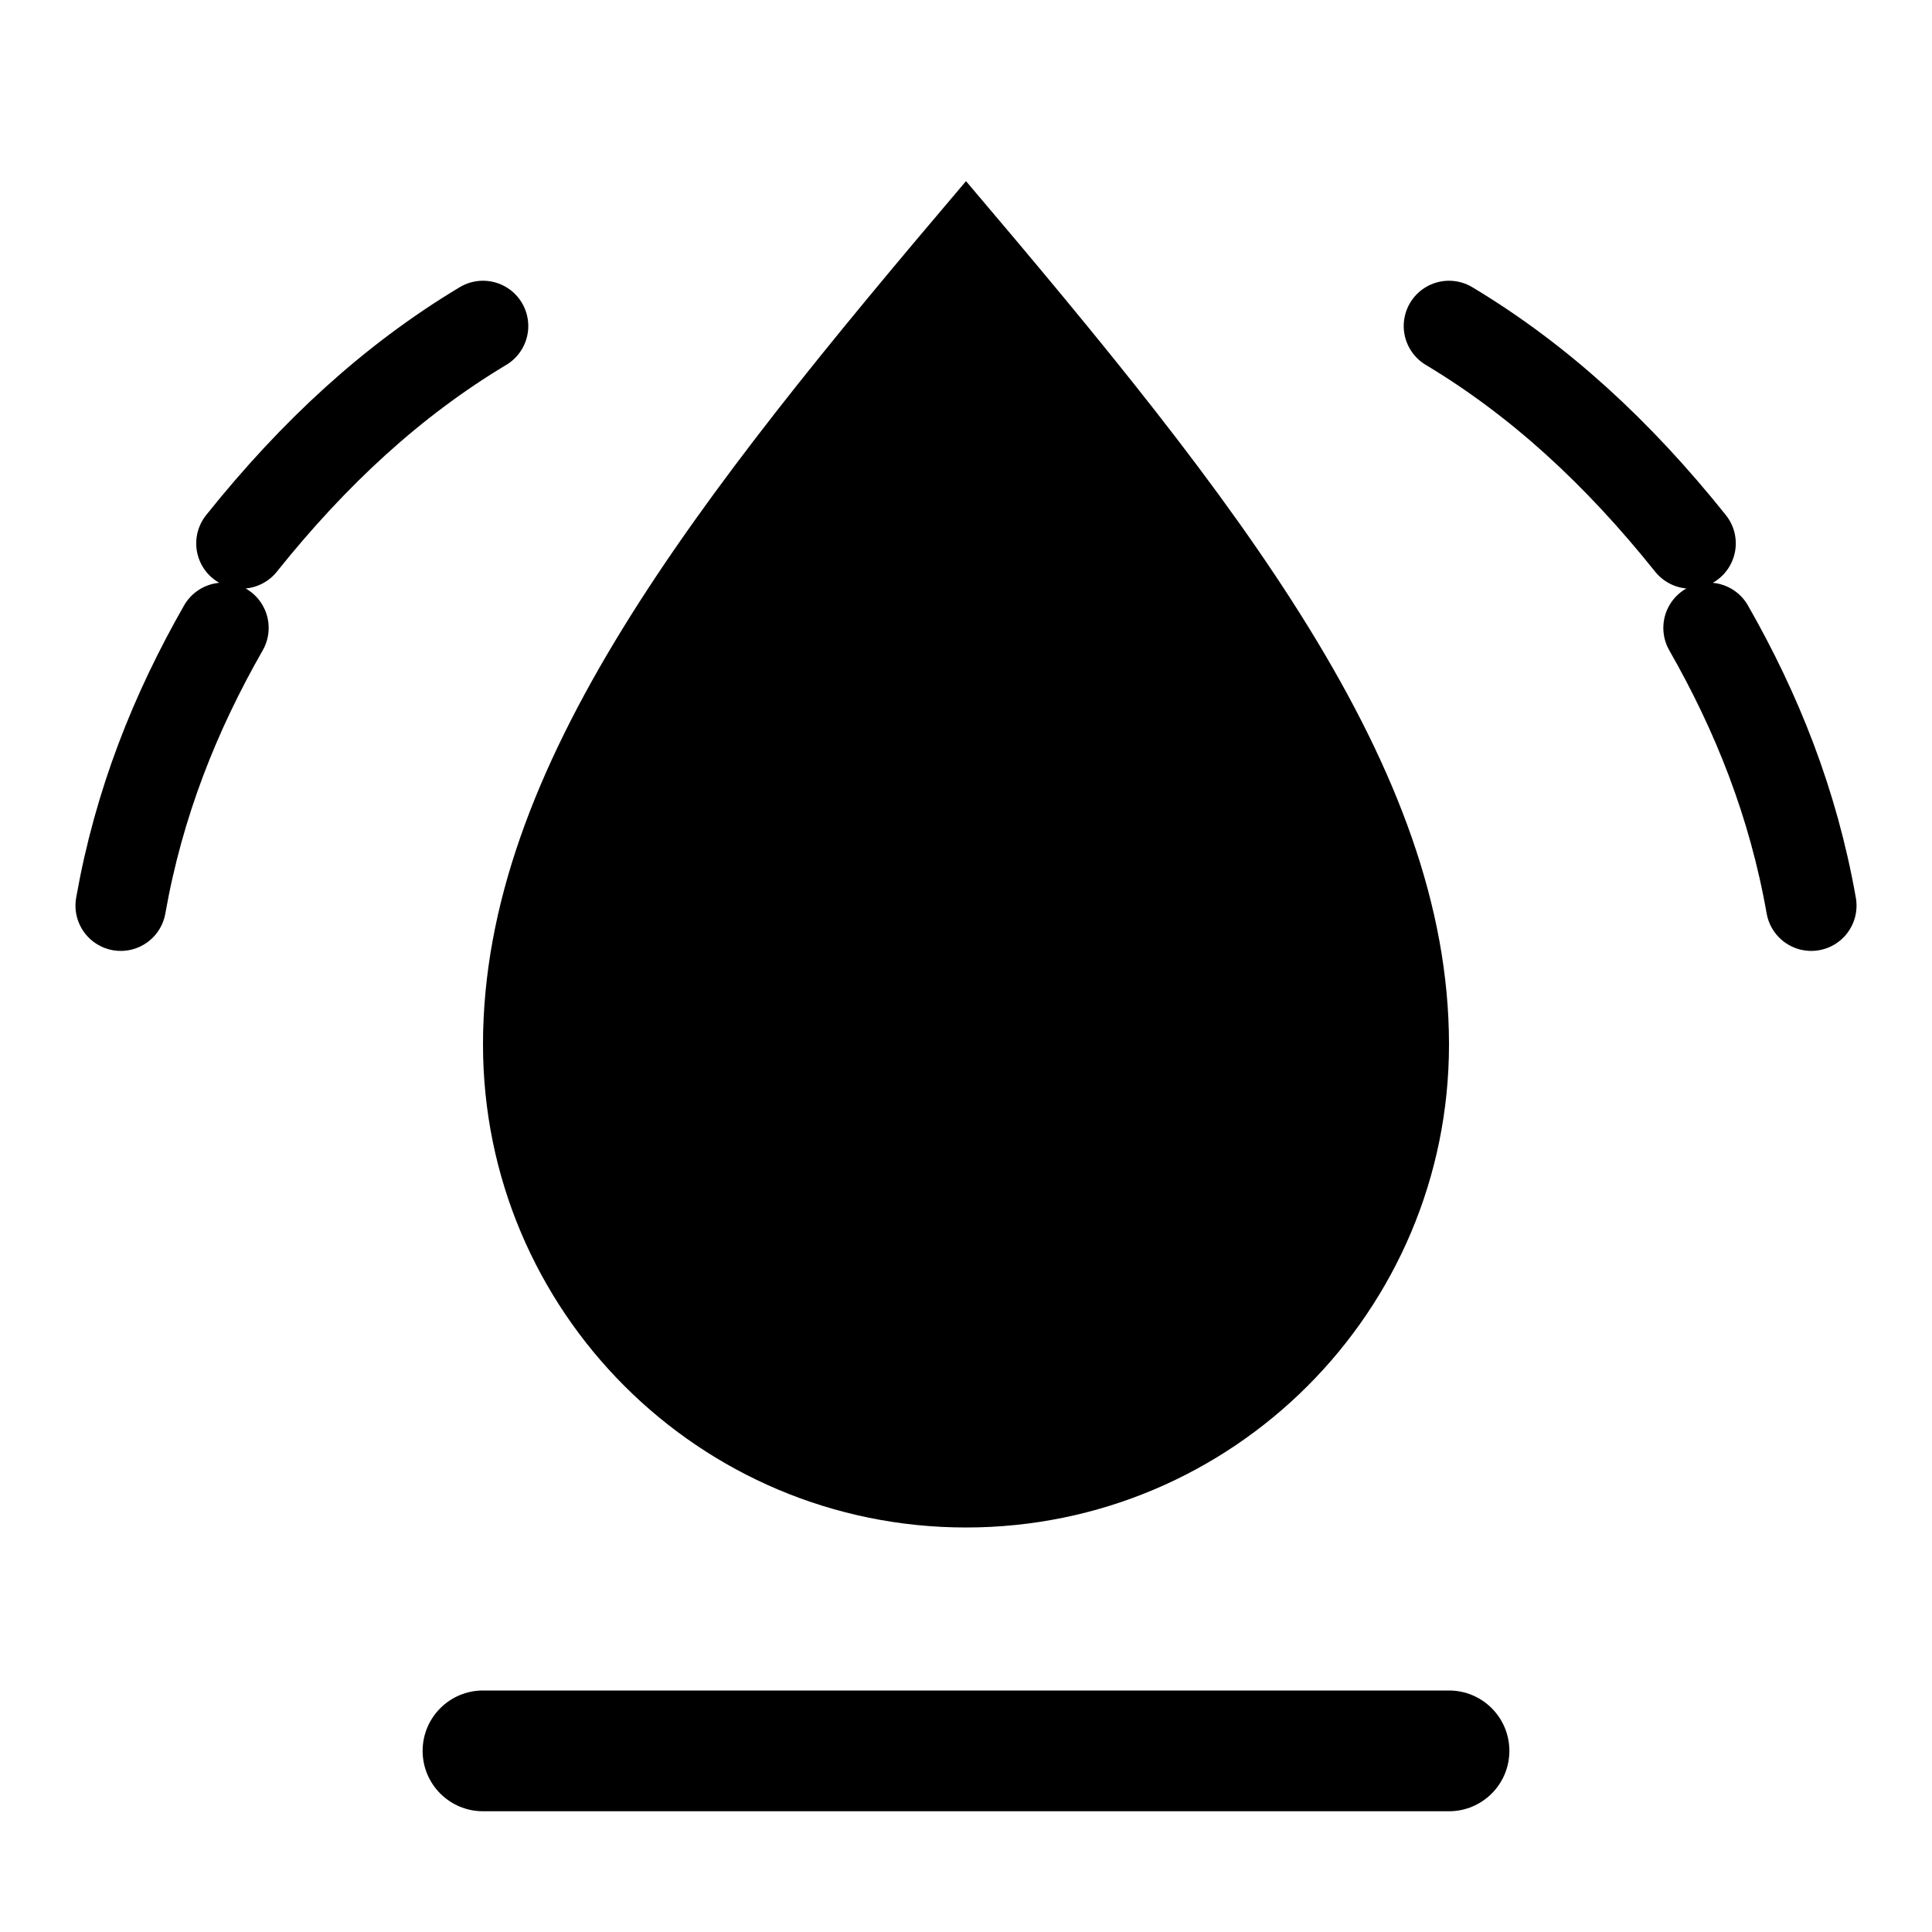
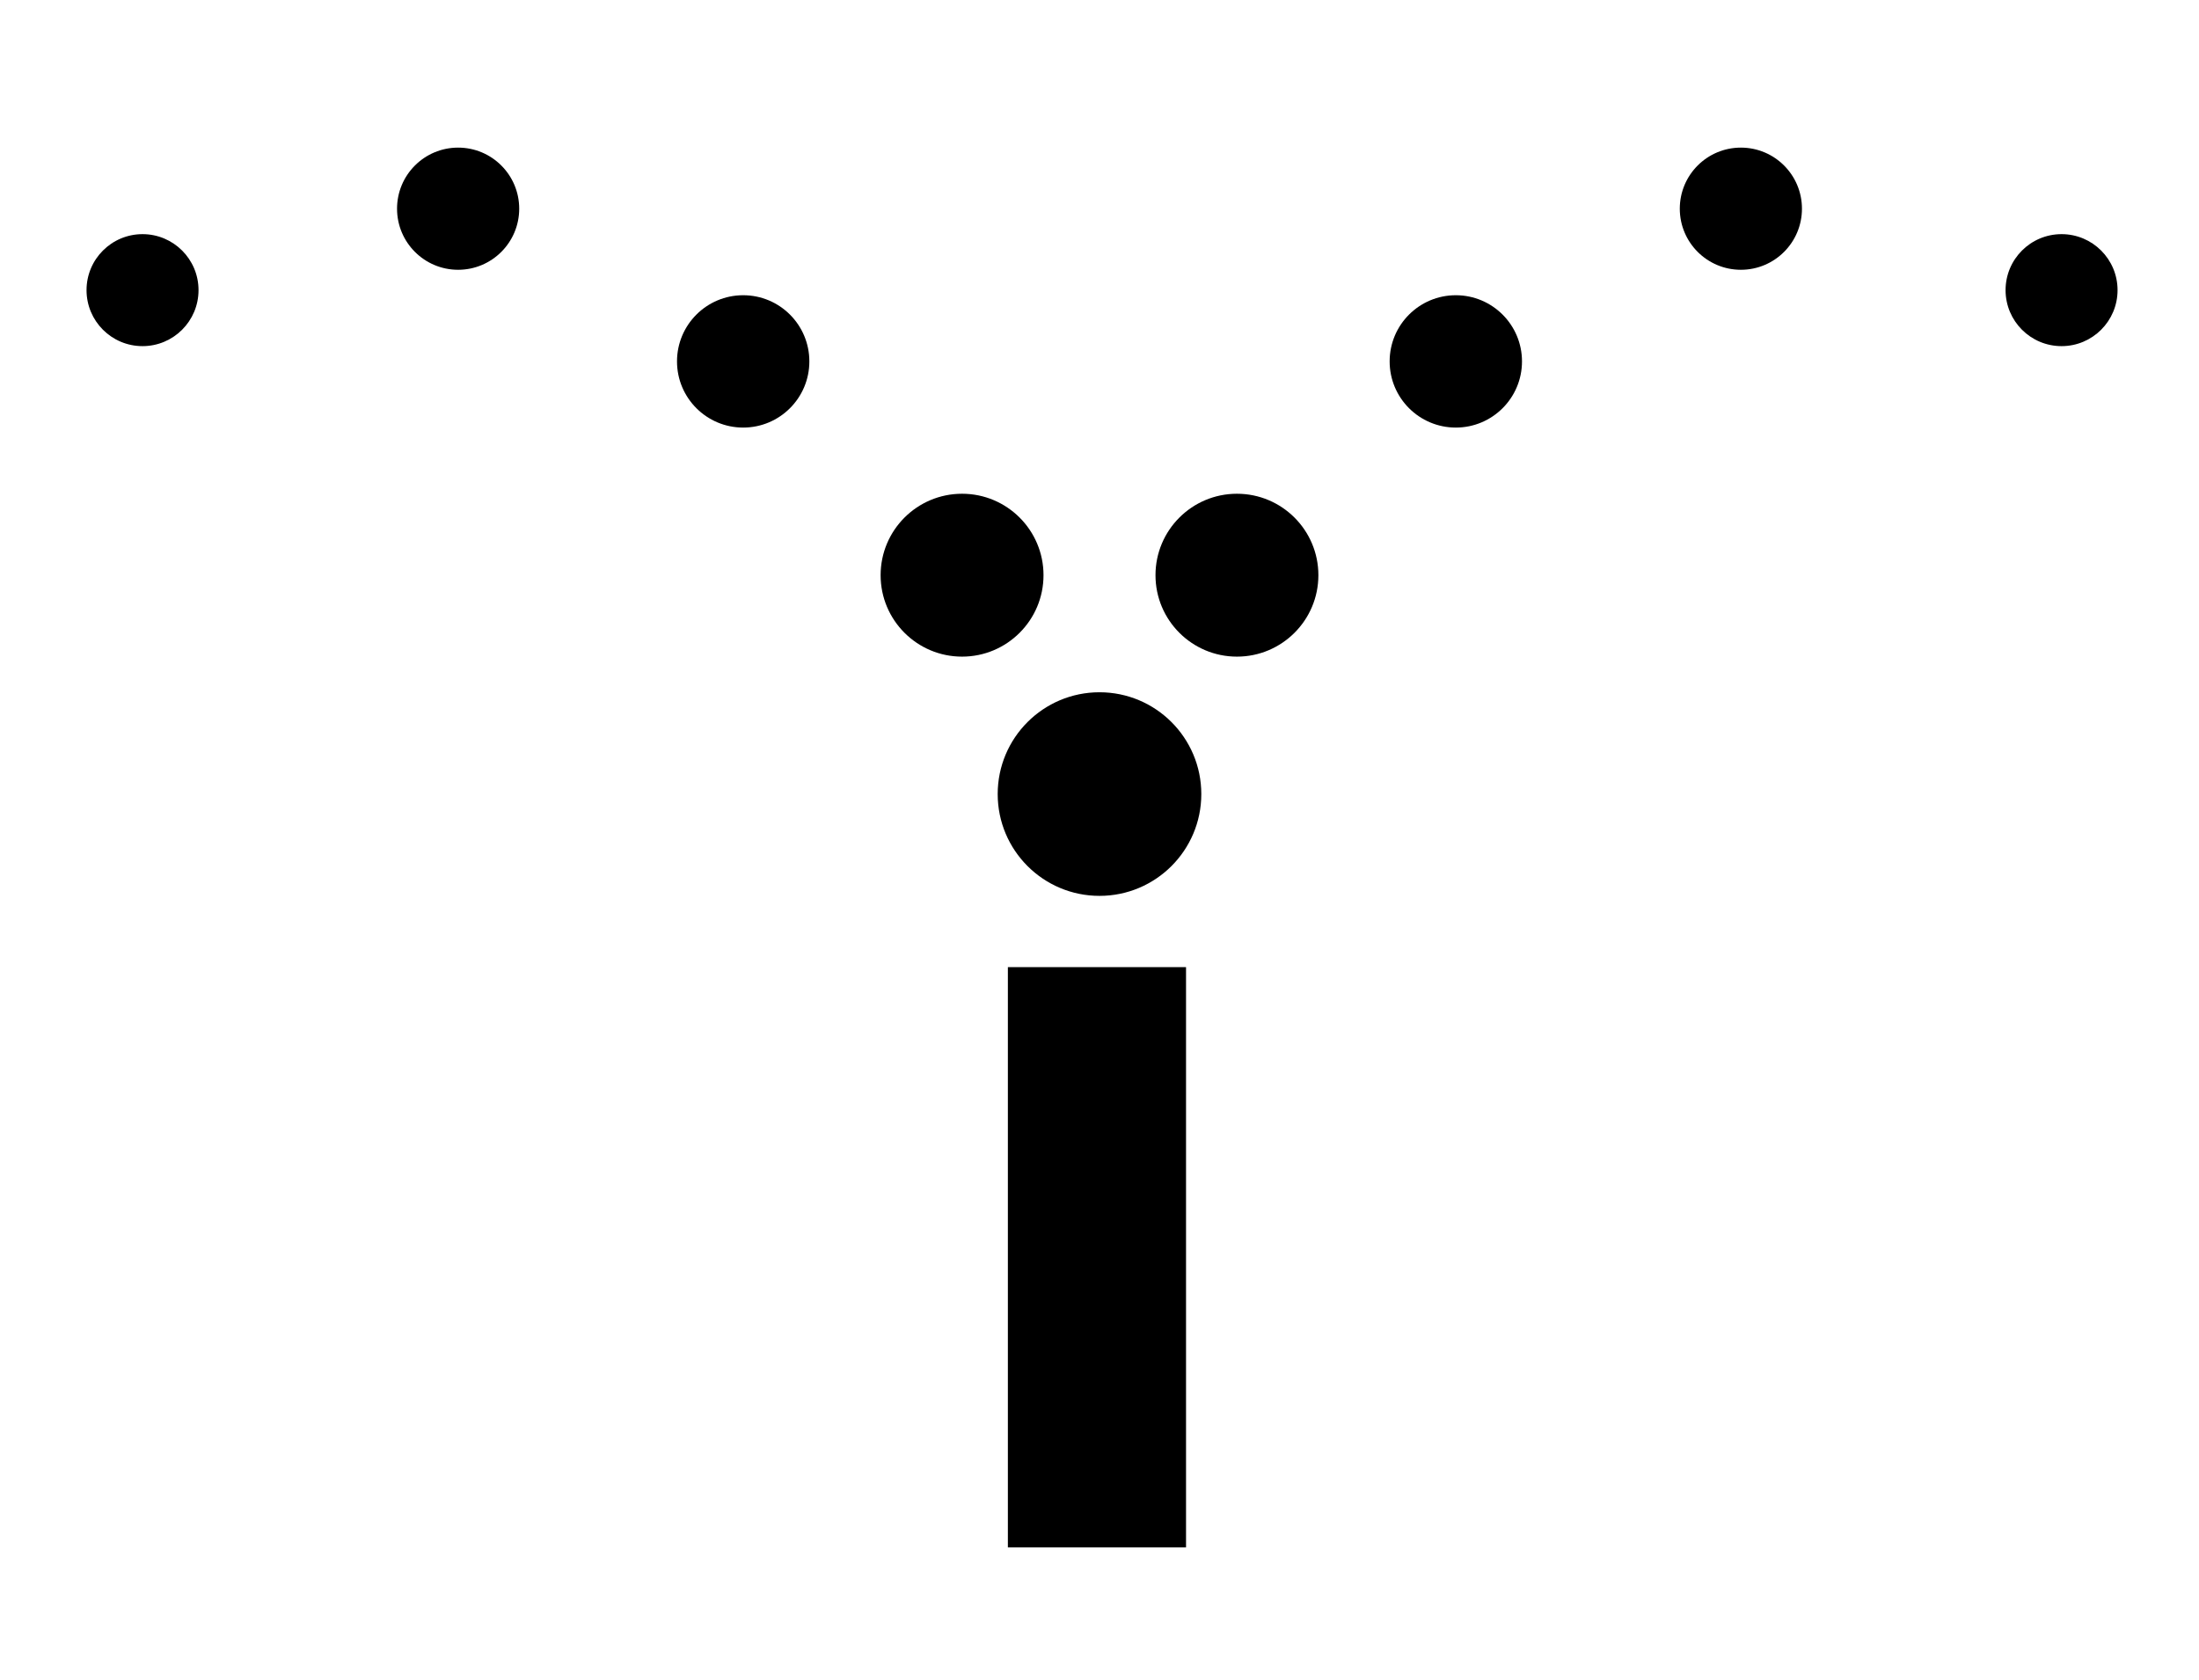
- <svg xmlns="http://www.w3.org/2000/svg" viewBox="0 0 64 64">
-   <path d="M32 6c9 10.6 16 19.4 16 28.6a16 16 0 0 1-32 0C16 25.4 23 16.6 32 6z" fill="#000" />
-   <path d="M8 18c2.4-3 5-5.4 8-7.2M56 18c-2.4-3-5-5.4-8-7.2M4 30c.6-3.4 1.8-6.4 3.4-9.2M60 30c-.6-3.4-1.8-6.4-3.4-9.2" fill="none" stroke="#000" stroke-width="3" stroke-linecap="round" />
-   <rect x="14" y="56" width="36" height="4" rx="2" fill="#000" />
+ <svg xmlns="http://www.w3.org/2000/svg" viewBox="40 100 432 330">
+   <g fill="#000">
+     <circle cx="68" cy="157" r="11" />
+     <circle cx="130" cy="141" r="12" />
+     <circle cx="186" cy="171" r="13" />
+     <circle cx="229" cy="213" r="16" />
+     <circle cx="283" cy="213" r="16" />
+     <circle cx="256" cy="256" r="20" />
+     <circle cx="326" cy="171" r="13" />
+     <circle cx="382" cy="141" r="12" />
+     <circle cx="445" cy="157" r="11" />
+     <rect x="238" y="290" width="35" height="114" />
+   </g>
</svg>
